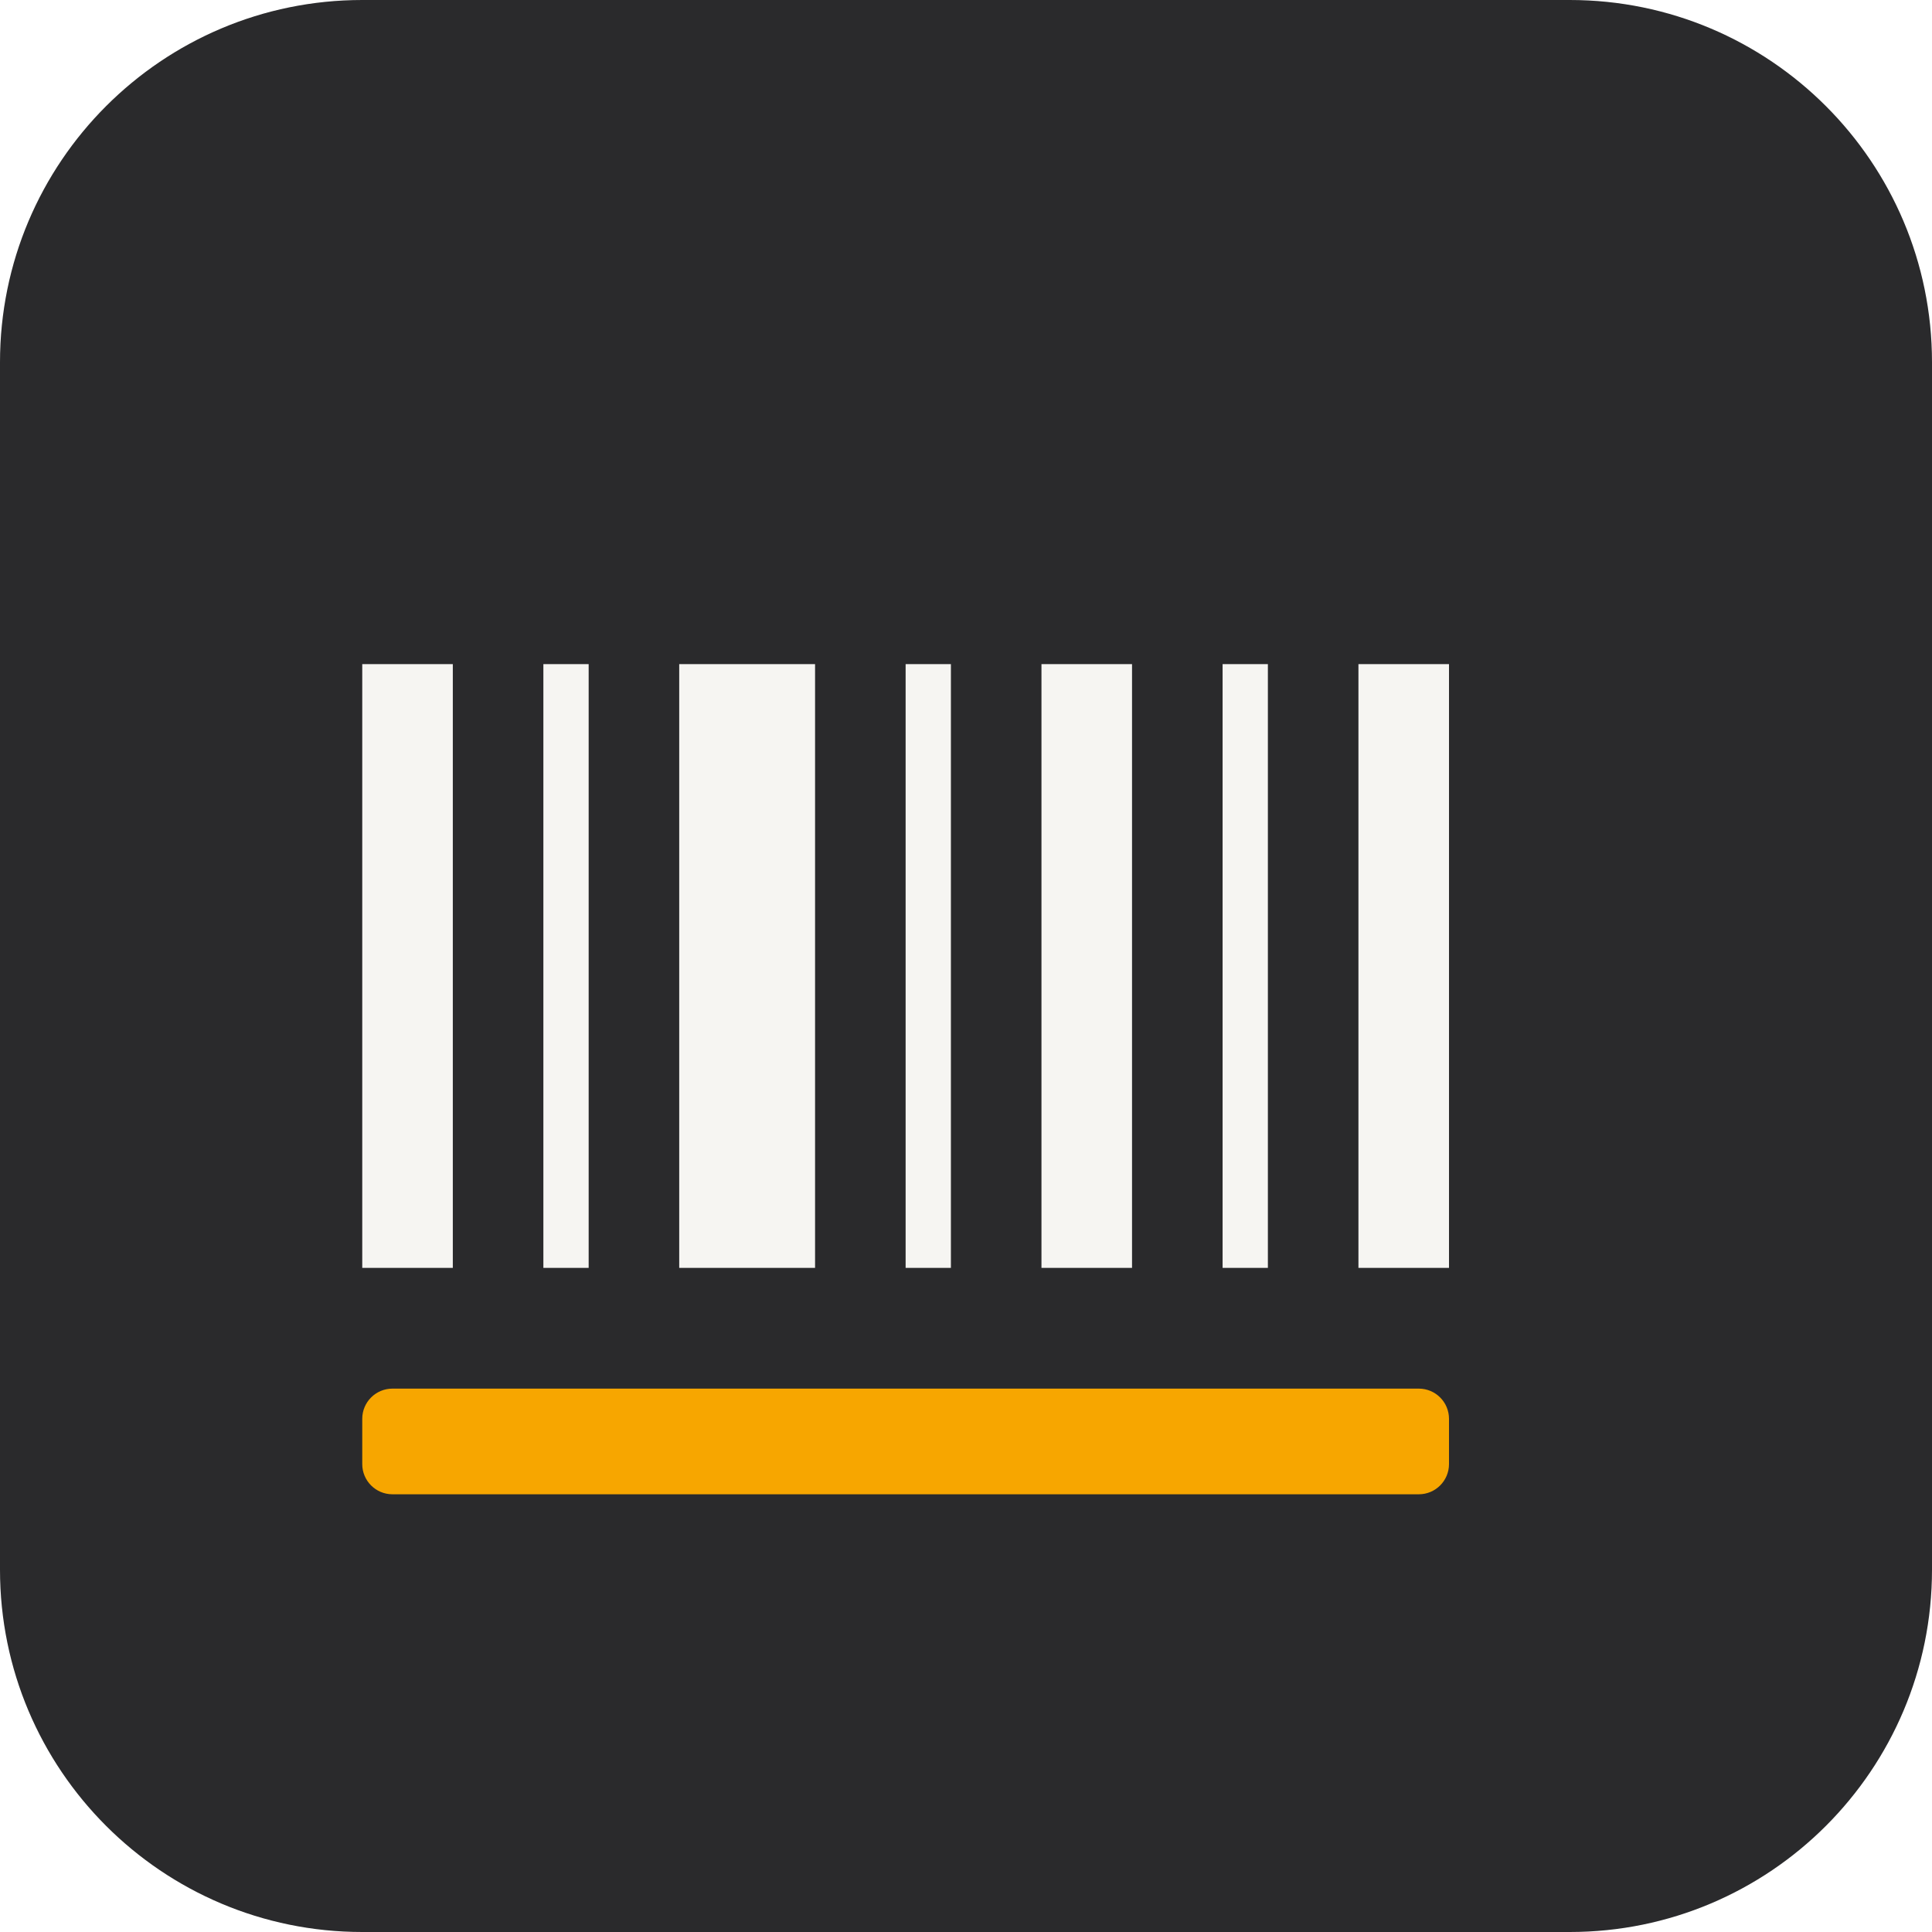
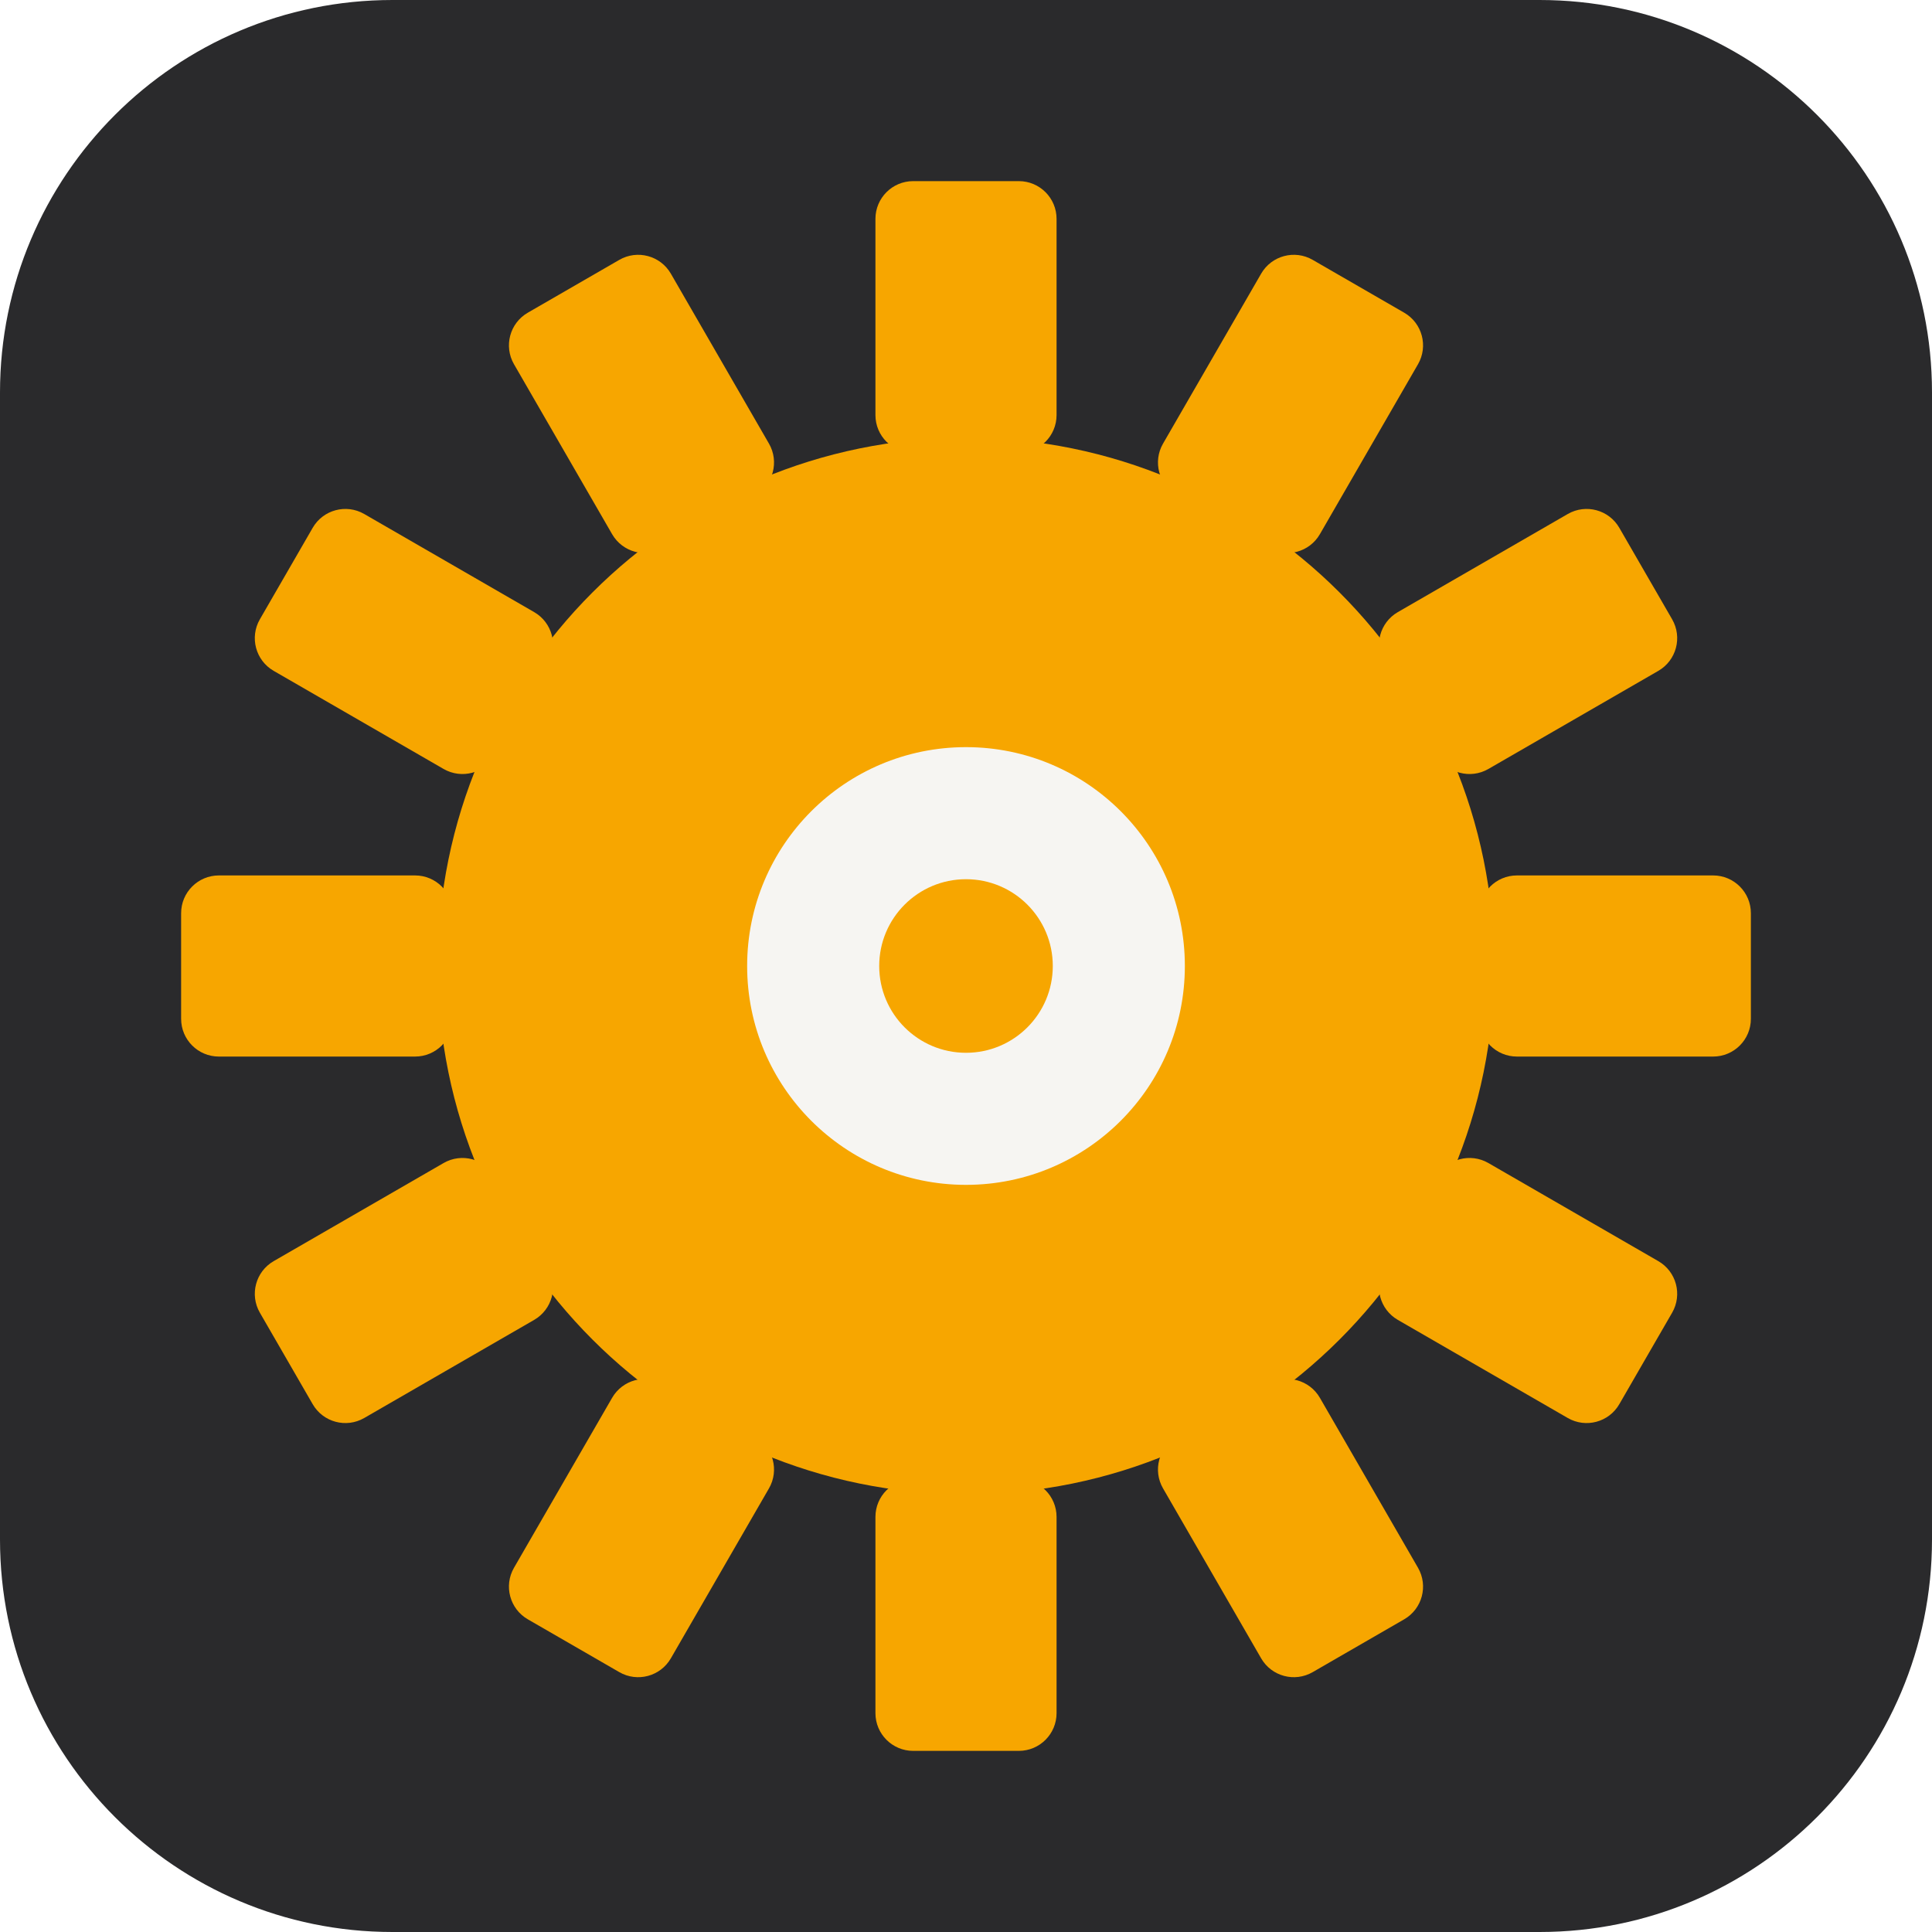
<svg xmlns="http://www.w3.org/2000/svg" viewBox="0 0 512 512">
-   <rect width="512" height="512" rx="96" fill="#2A2A2C" />
-   <g fill="#F6F5F2">
-     <rect x="96" y="176" width="24" height="160" />
-     <rect x="144" y="176" width="12" height="160" />
-     <rect x="180" y="176" width="36" height="160" />
-     <rect x="240" y="176" width="12" height="160" />
-     <rect x="276" y="176" width="24" height="160" />
-     <rect x="324" y="176" width="12" height="160" />
-     <rect x="360" y="176" width="24" height="160" />
+   <rect width="512" height="512" rx="104" fill="#2A2A2C" />
+   <g fill="#F7A600">
+     <g>
+       <rect x="232" y="48" width="48" height="72" rx="10" />
+       <rect x="232" y="48" width="48" height="72" rx="10" transform="rotate(30 256 256)" />
+       <rect x="232" y="48" width="48" height="72" rx="10" transform="rotate(60 256 256)" />
+       <rect x="232" y="48" width="48" height="72" rx="10" transform="rotate(90 256 256)" />
+       <rect x="232" y="48" width="48" height="72" rx="10" transform="rotate(120 256 256)" />
+       <rect x="232" y="48" width="48" height="72" rx="10" transform="rotate(150 256 256)" />
+       <rect x="232" y="48" width="48" height="72" rx="10" transform="rotate(180 256 256)" />
+       <rect x="232" y="48" width="48" height="72" rx="10" transform="rotate(210 256 256)" />
+       <rect x="232" y="48" width="48" height="72" rx="10" transform="rotate(240 256 256)" />
+       <rect x="232" y="48" width="48" height="72" rx="10" transform="rotate(270 256 256)" />
+       <rect x="232" y="48" width="48" height="72" rx="10" transform="rotate(300 256 256)" />
+       <rect x="232" y="48" width="48" height="72" rx="10" transform="rotate(330 256 256)" />
+     </g>
+     <circle cx="256" cy="256" r="140" />
  </g>
-   <rect x="96" y="368" width="288" height="28" rx="8" fill="#F7A600" />
+   <circle cx="256" cy="256" r="58" fill="#F6F5F2" />
+   <circle cx="256" cy="256" r="23" fill="#F7A600" />
</svg>
